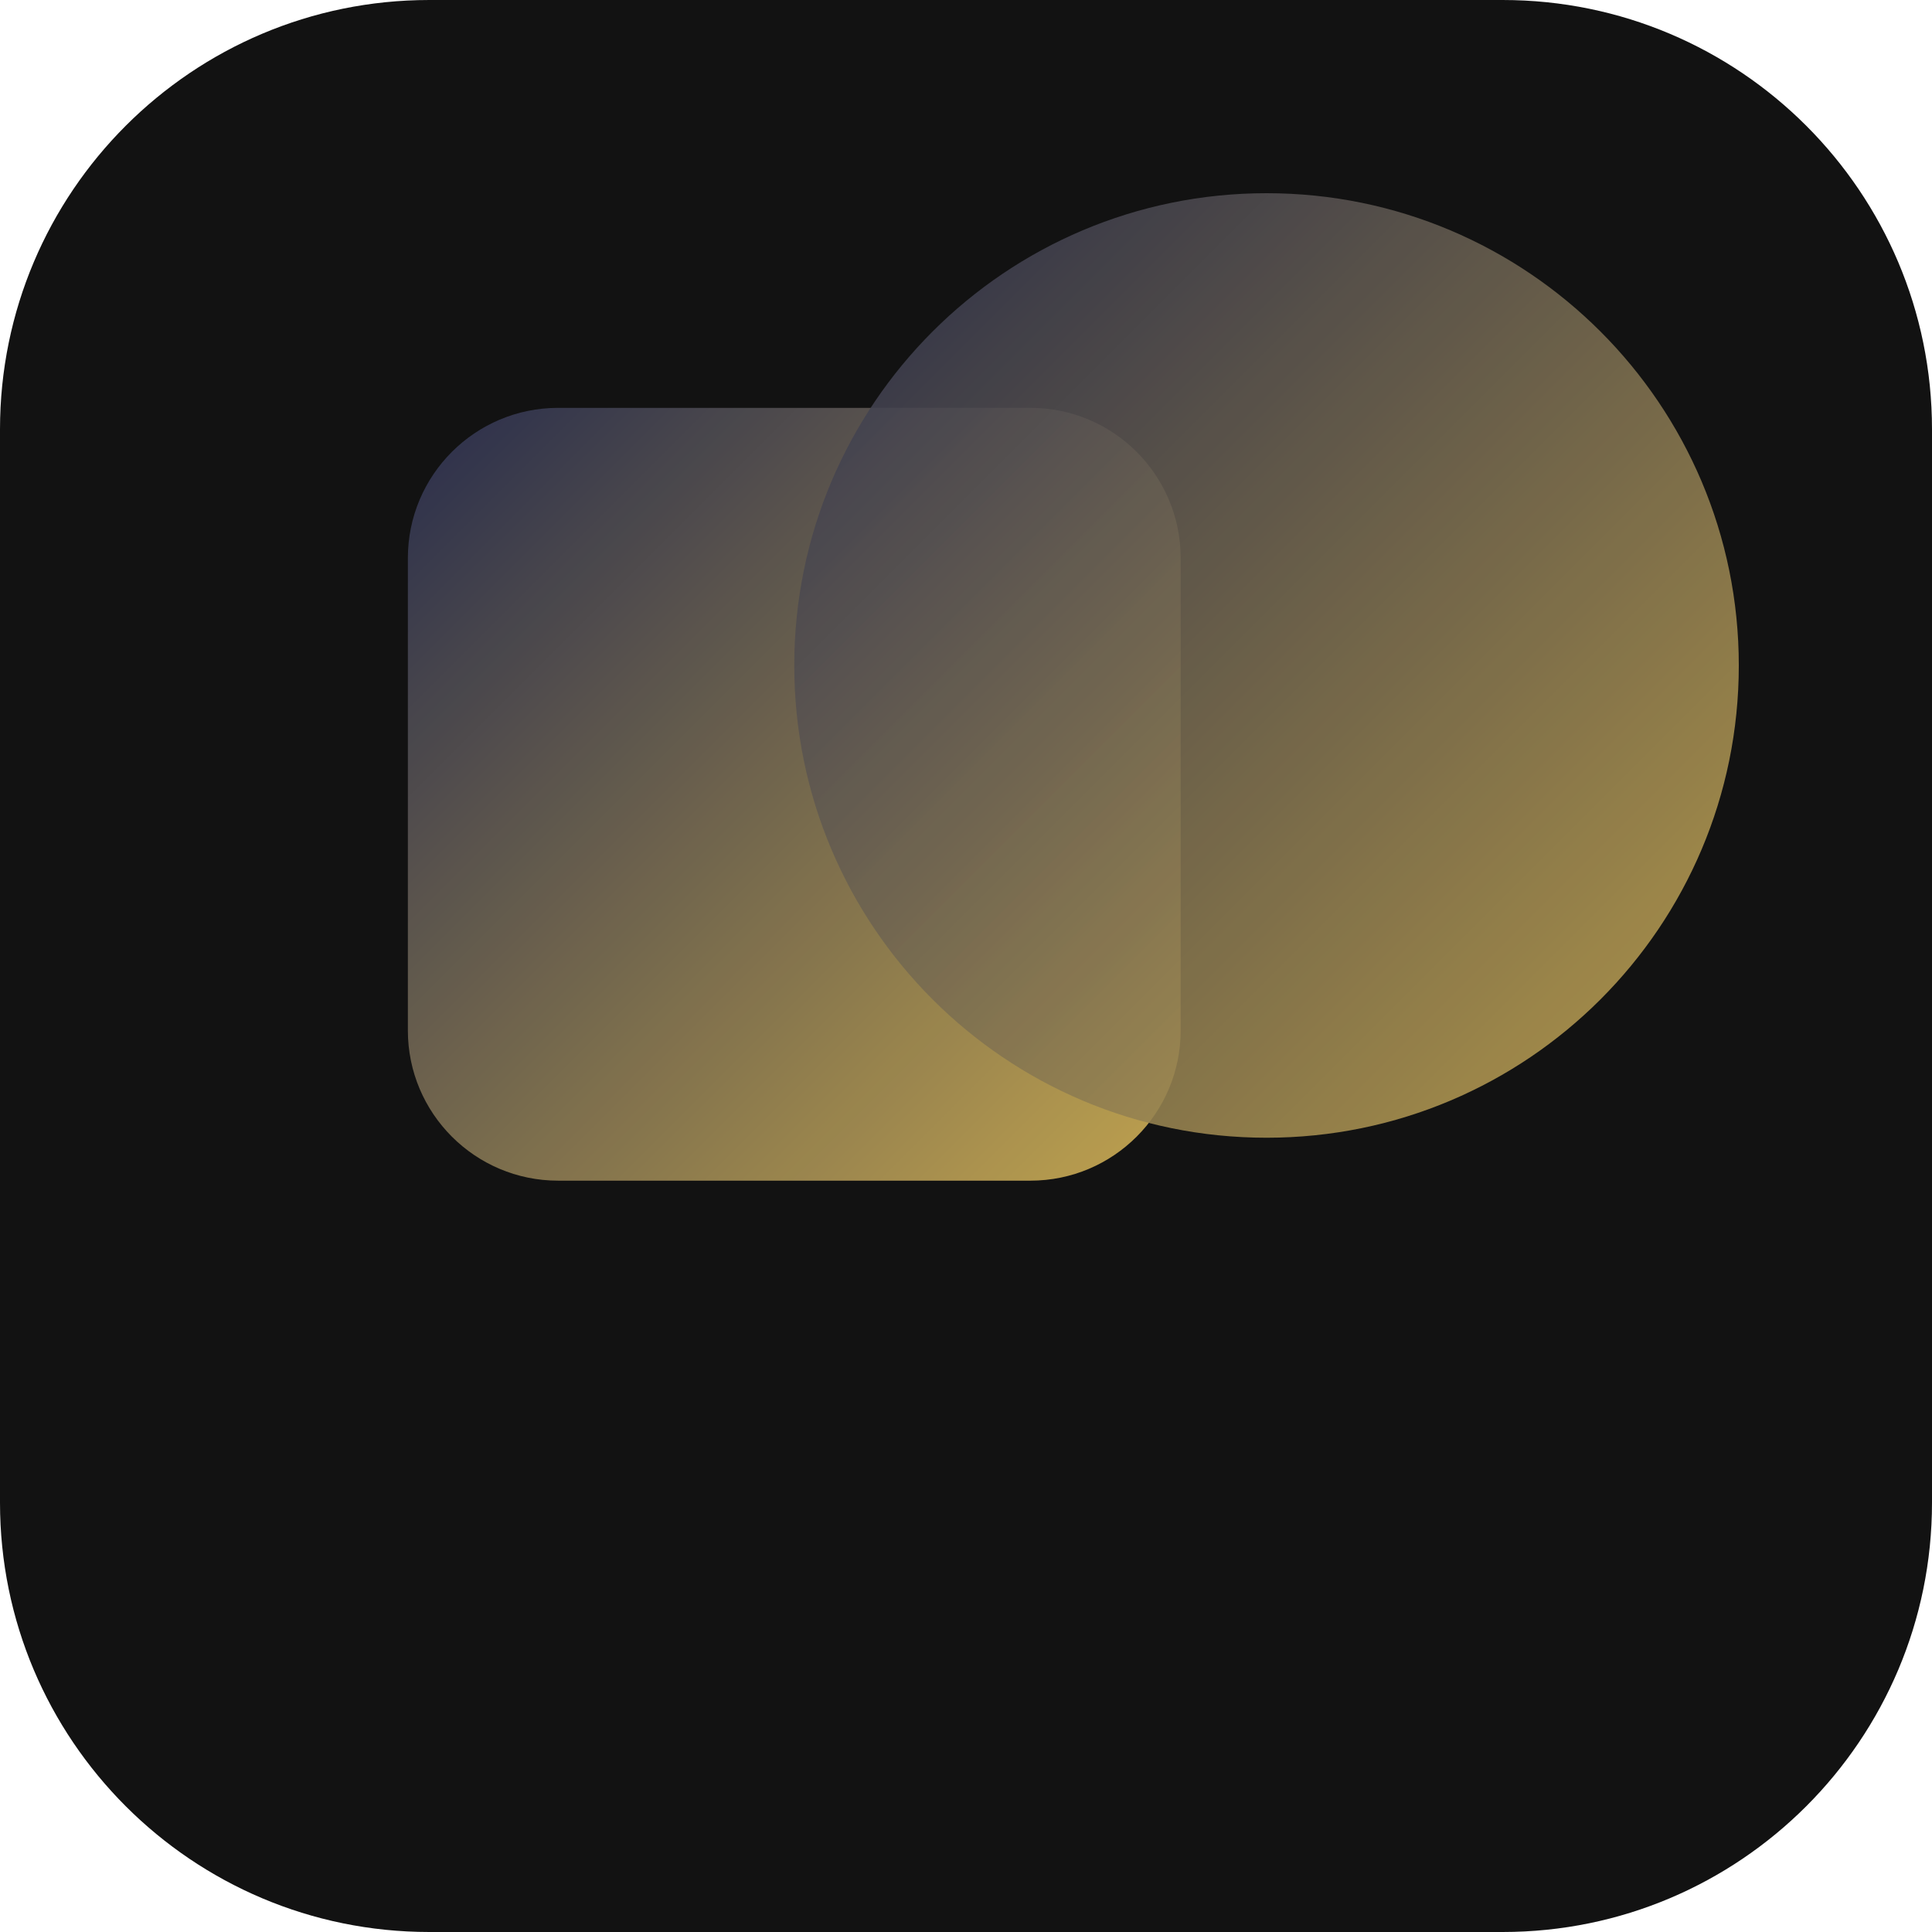
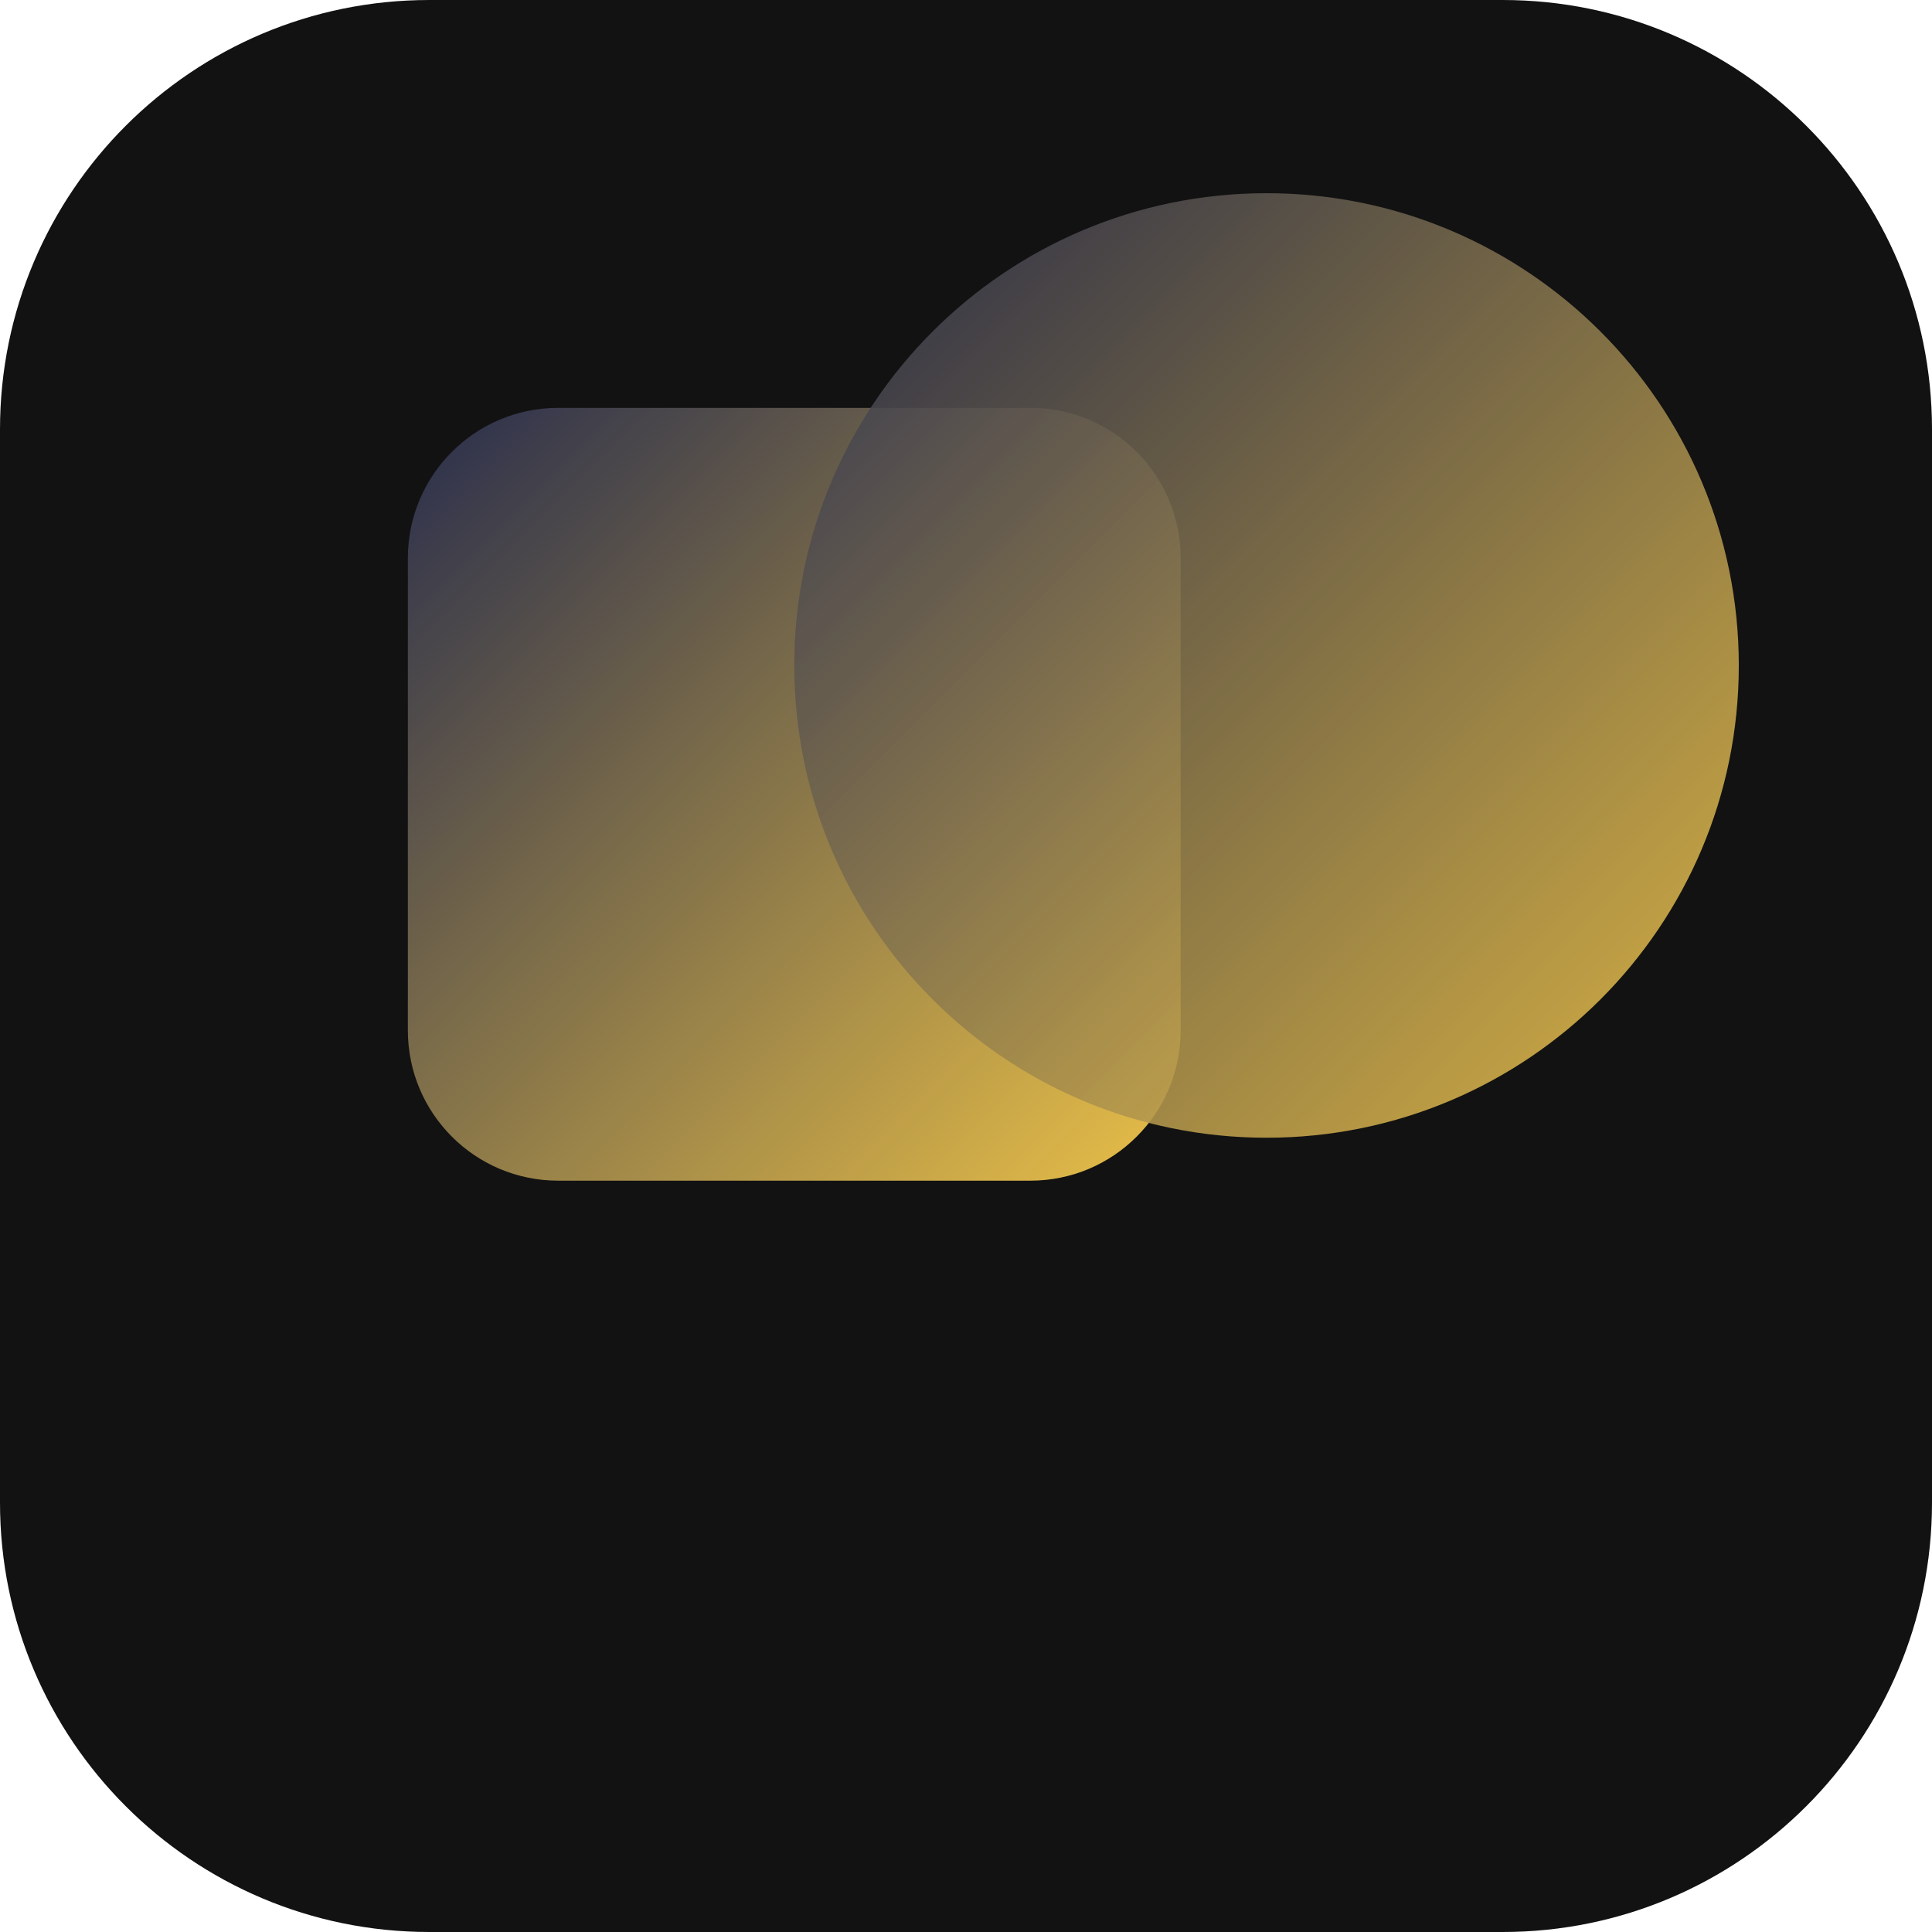
<svg xmlns="http://www.w3.org/2000/svg" width="180" height="180" viewBox="0 0 180 180" fill="none" aria-hidden="true">
  <defs>
    <linearGradient id="mcg" x1="0%" y1="0%" x2="100%" y2="100%">
      <stop offset="0%" stop-color="#2A2F4F" />
-       <stop offset="100%" stop-color="#C8A951" />
+       <stop offset="100%" stop-color="#F4C84A" />
    </linearGradient>
  </defs>
  <rect width="180" height="180" rx="40" fill="#121212" />
  <rect x="38" y="38" width="72" height="72" rx="14" fill="url(#mcg)" opacity="0.95" />
  <circle cx="118" cy="62" r="44" fill="url(#mcg)" opacity="0.88" />
</svg>
